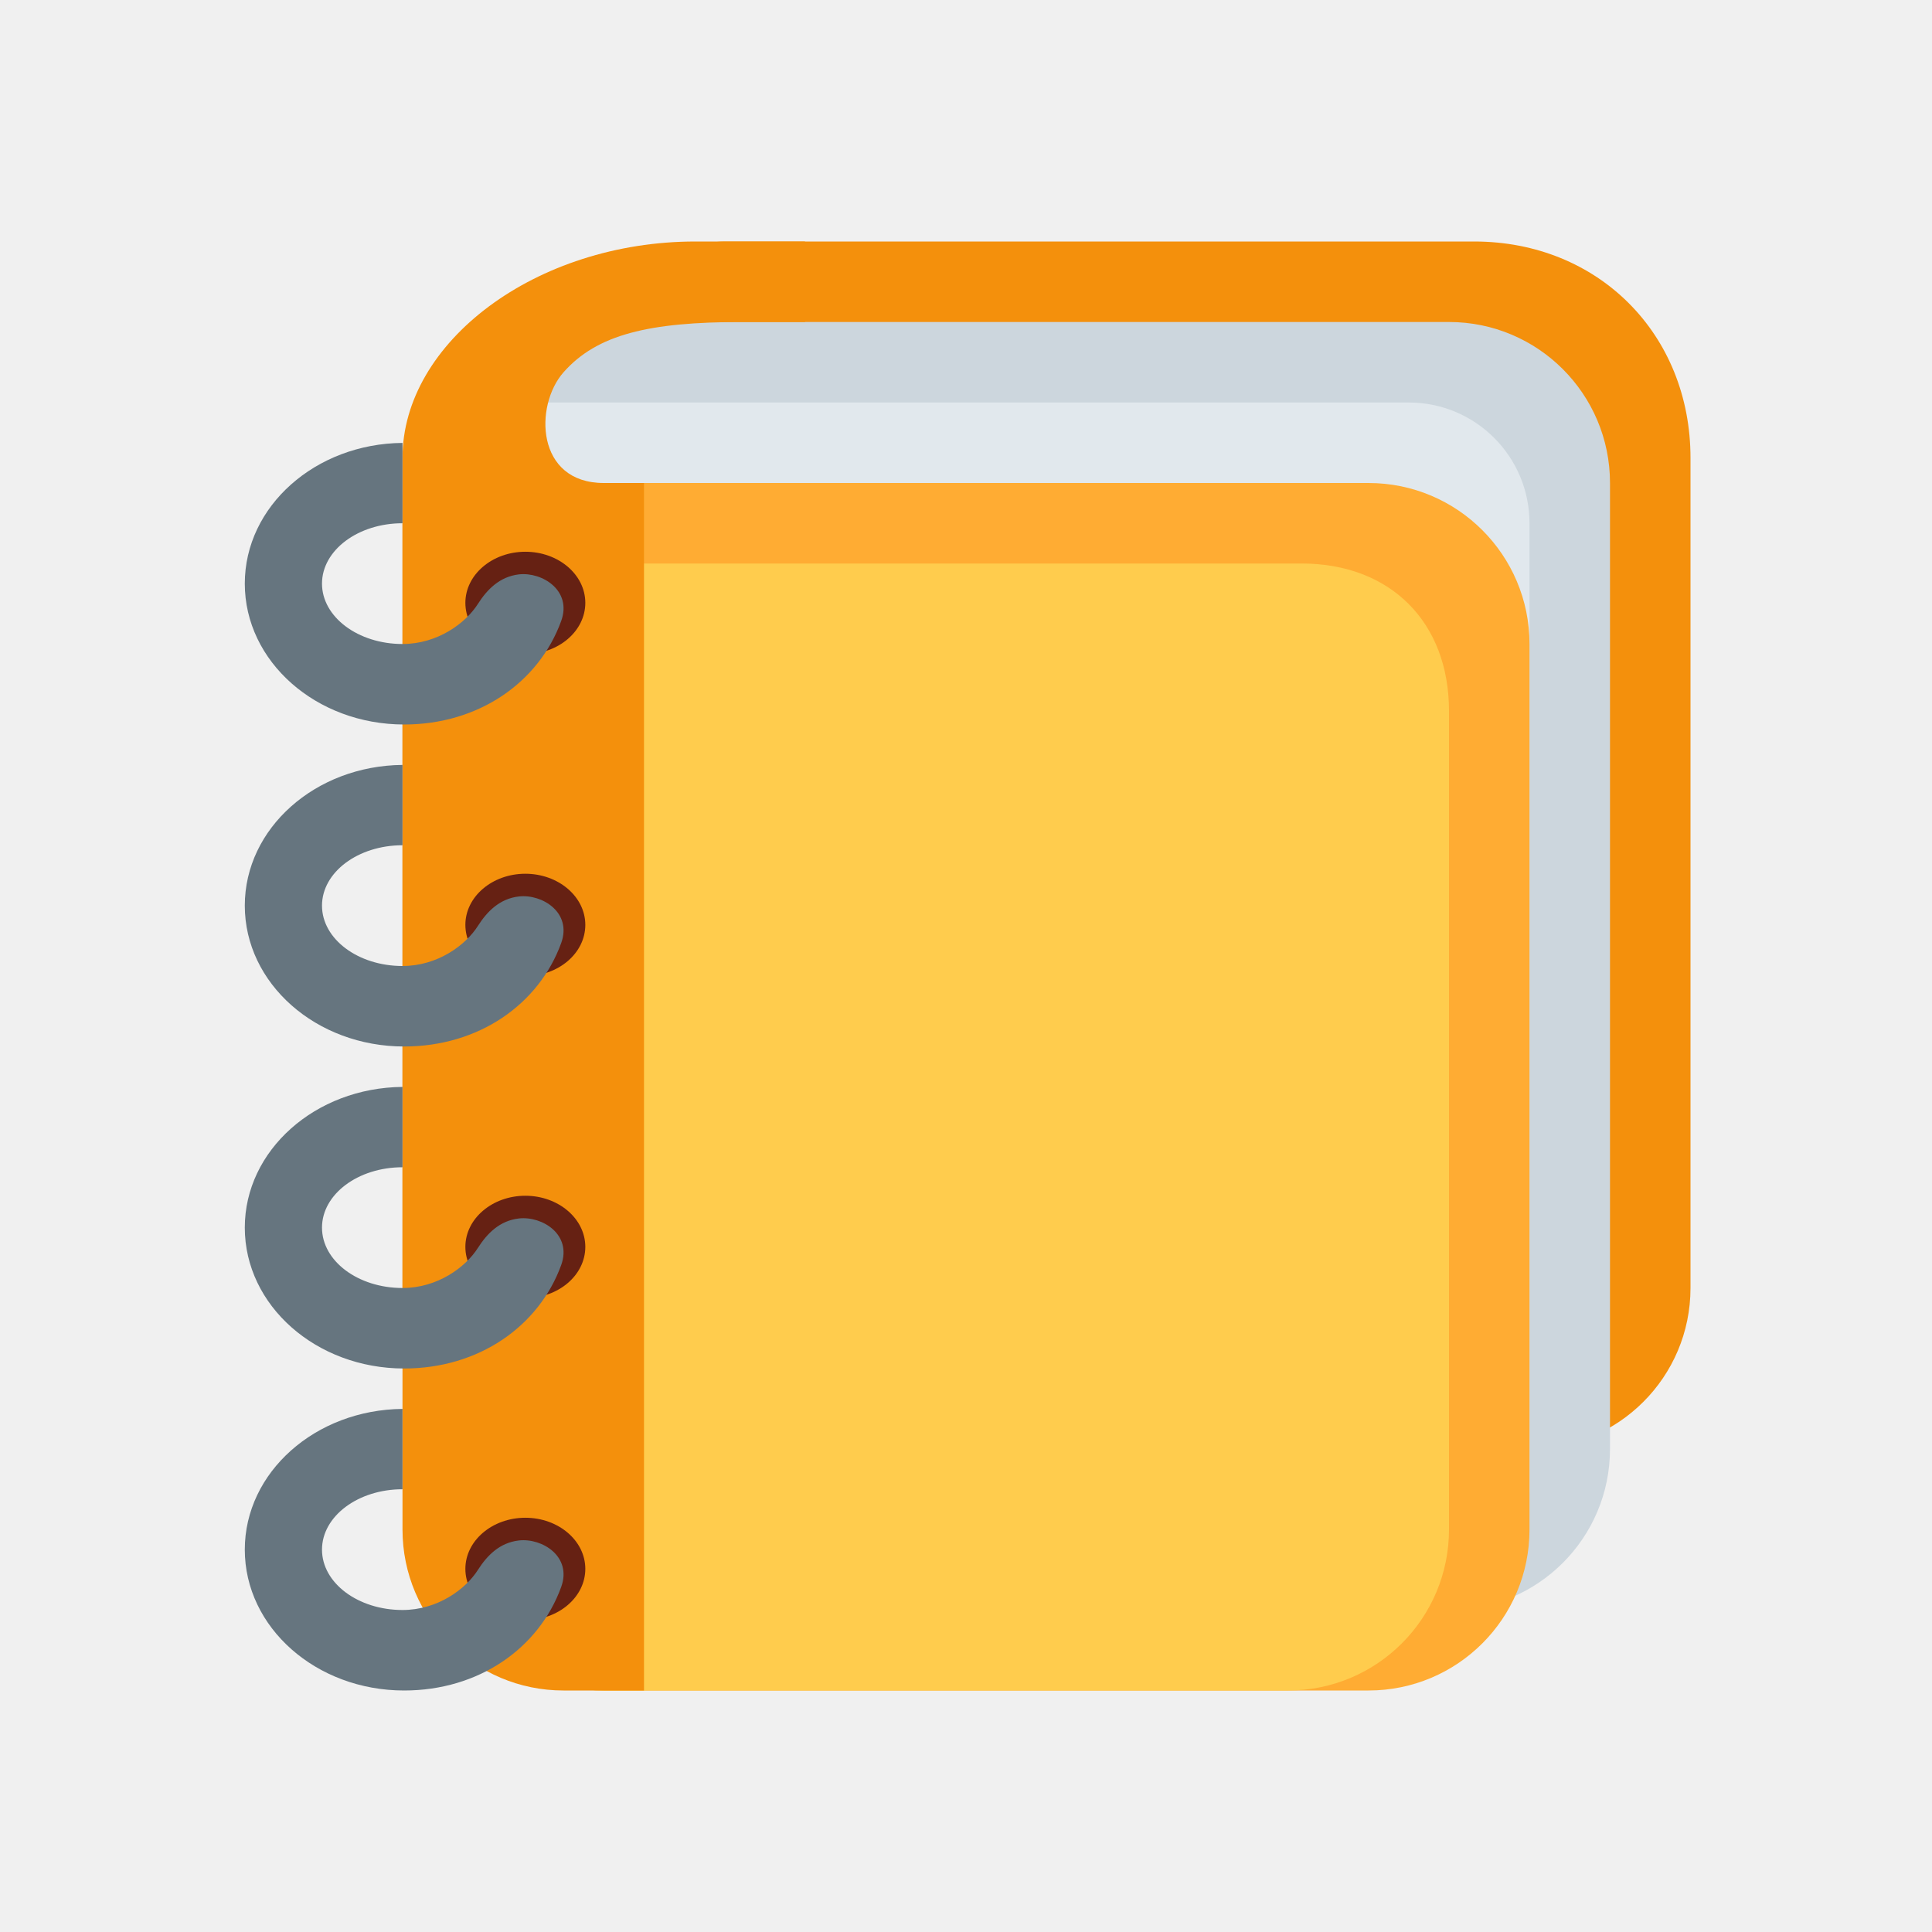
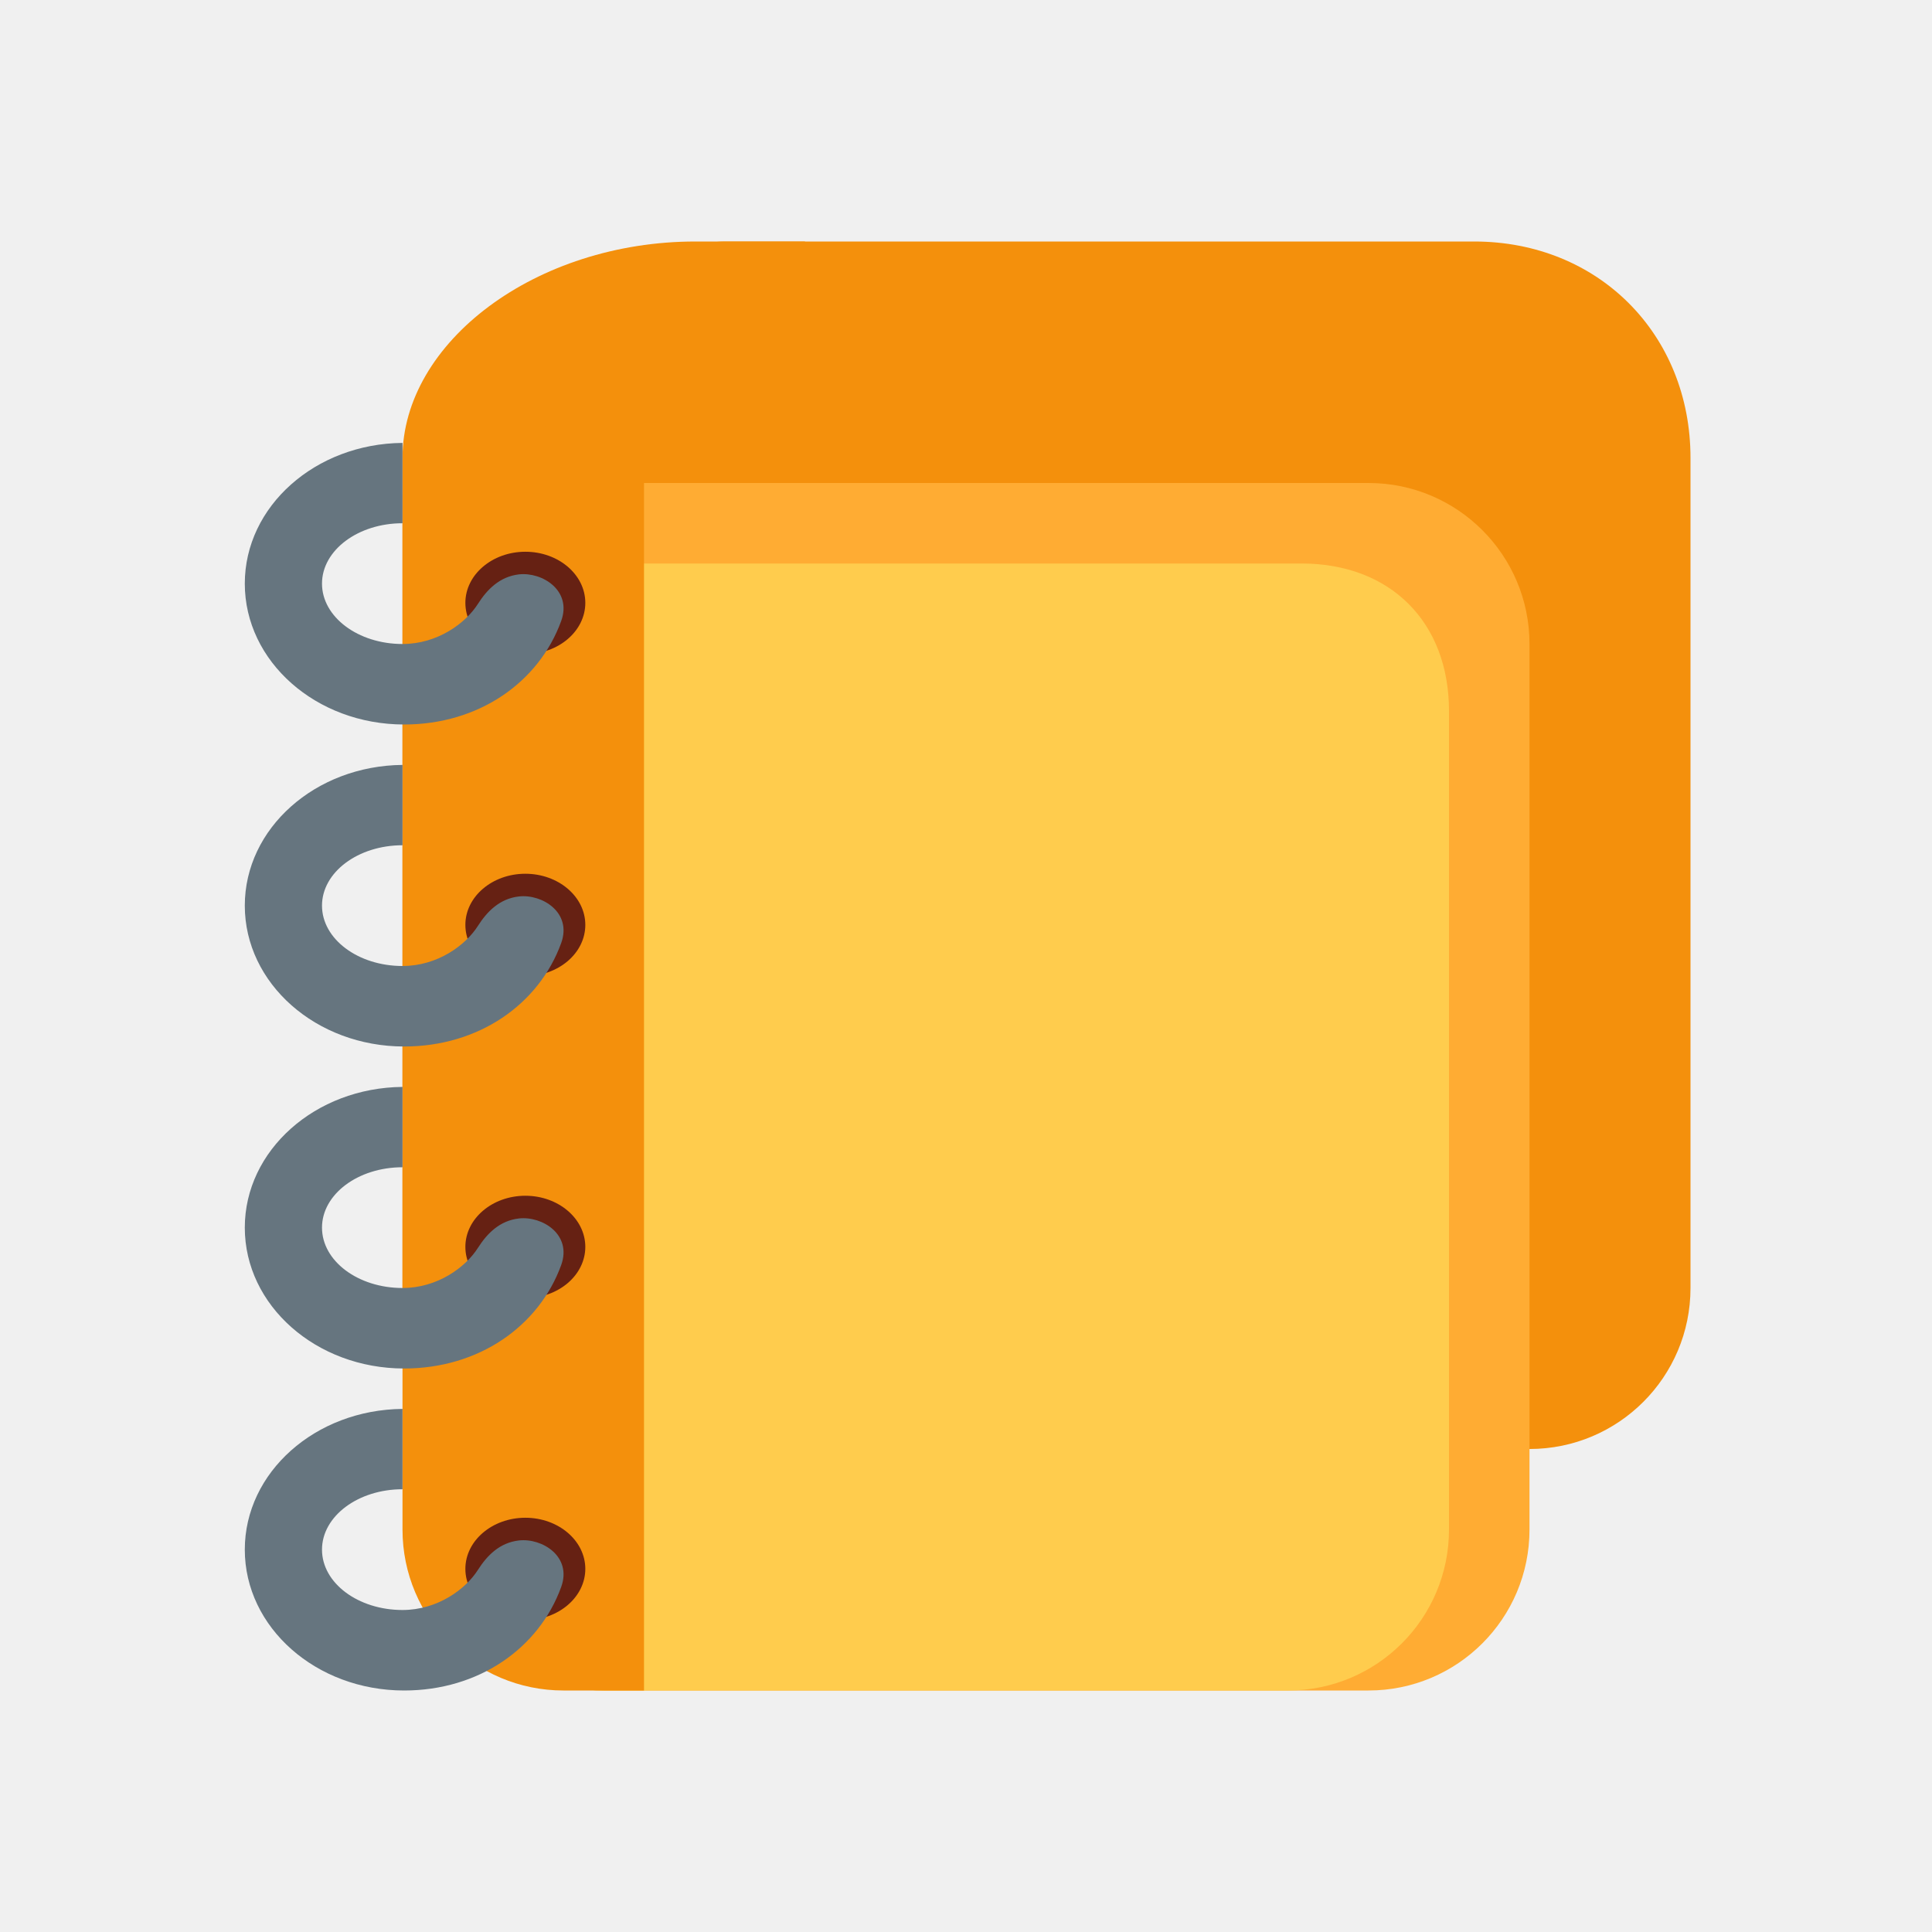
<svg xmlns="http://www.w3.org/2000/svg" width="24" height="24" viewBox="0 0 24 24" fill="none">
  <g id="Feature Icons and Logos">
    <g id="Content">
      <g id="Misc Icons / Emoji Icon">
        <g id="Misc Icons / Emoji Icon content">
          <g id="Misc Icons / Emoji Icon grid">
            <g id="Misc Icons / Emoji Icon grid_2">
              <g id="Component Group / Misc Icons / Emoji Icon">
                <g id="emoji-icon/md">
                  <g id="ð" clip-path="url(#clip0_381_25439)">
                    <path id="Vector" d="M21 16C21 17.105 20.105 18 19 18H7C5.896 18 5 17.105 5 16V6.157C5 5.052 7.896 3 9 3H18.312C19.86 3 21 4.156 21 5.688V16Z" fill="#F4900C" />
-                     <path id="Vector_2" d="M20 18C20 19.105 19.105 20 18 20H8C6.896 20 6 19.105 6 18V6C6 3.941 5.989 4 8.5 4H18C19.105 4 20 4.896 20 6V18Z" fill="#CCD6DD" />
-                     <path id="Vector_3" d="M19 18.5C19 19.328 18.328 20 17.5 20H6.5C5.671 20 5 19.328 5 18.5V6.5C5 5.671 5.671 5 6.5 5H17.5C18.328 5 19 5.671 19 6.5V18.5Z" fill="#E1E8ED" />
                    <path id="Vector_4" d="M19 19C19 20.105 18.105 21 17 21H7.5C6.396 21 5.5 20.105 5.5 19V8C5.5 6.896 6.396 6 7.5 6H17C18.105 6 19 6.896 19 8V19Z" fill="#FFAC33" />
                    <path id="Vector_5" d="M18 19C18 20.105 17.105 21 16 21H7.5C6.396 21 5.5 20.105 5.5 19V9C5.5 7.896 6.396 7 7.5 7H16.168C17.272 7 18 7.728 18 8.832V19Z" fill="#FFCC4D" />
                    <path id="Vector_6" d="M7.5 6C6.656 6 6.635 5.039 7 4.625C7.416 4.154 8.062 4 9.219 4H10V3H8.64C6.656 3 5 4.25 5 5.688V19C5 20.105 5.896 21 7 21H8V6H7.5Z" fill="#F4900C" />
                    <path id="Vector_7" d="M7.271 19.489C7.271 19.84 6.937 20.125 6.526 20.125C6.115 20.125 5.781 19.84 5.781 19.489C5.781 19.139 6.115 18.854 6.526 18.854C6.937 18.854 7.271 19.139 7.271 19.489Z" fill="#662113" />
                    <path id="Vector_8" d="M6.447 19.136C6.207 19.163 6.051 19.323 5.938 19.5C5.785 19.742 5.435 20 5 20C4.448 20 4 19.665 4 19.25C4 18.835 4.448 18.5 5 18.5V17.502C3.916 17.512 3.041 18.29 3.041 19.25C3.041 20.217 3.927 21 5.02 21C5.947 21 6.694 20.477 6.971 19.715C7.109 19.336 6.736 19.104 6.447 19.136Z" fill="#66757F" />
                    <path id="Vector_9" d="M7.271 15.489C7.271 15.841 6.937 16.125 6.526 16.125C6.115 16.125 5.781 15.841 5.781 15.489C5.781 15.139 6.115 14.854 6.526 14.854C6.937 14.854 7.271 15.139 7.271 15.489Z" fill="#662113" />
                    <path id="Vector_10" d="M6.447 15.136C6.207 15.163 6.051 15.323 5.938 15.5C5.785 15.742 5.435 16 5 16C4.448 16 4 15.665 4 15.25C4 14.835 4.448 14.5 5 14.5V13.502C3.916 13.512 3.041 14.29 3.041 15.25C3.041 16.217 3.927 17 5.02 17C5.947 17 6.694 16.477 6.971 15.716C7.109 15.336 6.736 15.104 6.447 15.136Z" fill="#66757F" />
                    <path id="Vector_11" d="M7.271 11.489C7.271 11.841 6.937 12.125 6.526 12.125C6.115 12.125 5.781 11.841 5.781 11.489C5.781 11.139 6.115 10.854 6.526 10.854C6.937 10.854 7.271 11.139 7.271 11.489Z" fill="#662113" />
                    <path id="Vector_12" d="M6.447 11.136C6.207 11.163 6.051 11.323 5.938 11.5C5.785 11.742 5.435 12 5 12C4.448 12 4 11.665 4 11.25C4 10.835 4.448 10.5 5 10.5V9.502C3.916 9.512 3.041 10.29 3.041 11.25C3.041 12.217 3.927 13 5.02 13C5.947 13 6.694 12.477 6.971 11.716C7.109 11.336 6.736 11.104 6.447 11.136Z" fill="#66757F" />
                    <path id="Vector_13" d="M7.271 7.489C7.271 7.84 6.937 8.125 6.526 8.125C6.115 8.125 5.781 7.84 5.781 7.489C5.781 7.139 6.115 6.854 6.526 6.854C6.937 6.854 7.271 7.138 7.271 7.489Z" fill="#662113" />
                    <path id="Vector_14" d="M6.447 7.135C6.207 7.163 6.051 7.323 5.938 7.5C5.785 7.742 5.435 8 5 8C4.448 8 4 7.664 4 7.25C4 6.835 4.448 6.5 5 6.5V5.502C3.917 5.512 3.041 6.289 3.041 7.25C3.041 8.217 3.927 9 5.02 9C5.947 9 6.694 8.477 6.971 7.715C7.109 7.336 6.736 7.103 6.447 7.135Z" fill="#66757F" />
                  </g>
                </g>
              </g>
            </g>
          </g>
        </g>
      </g>
    </g>
  </g>
  <defs>
    <clipPath id="clip0_381_25439">
      <rect width="18" height="18" fill="white" transform="translate(3 3)" />
    </clipPath>
  </defs>
</svg>
